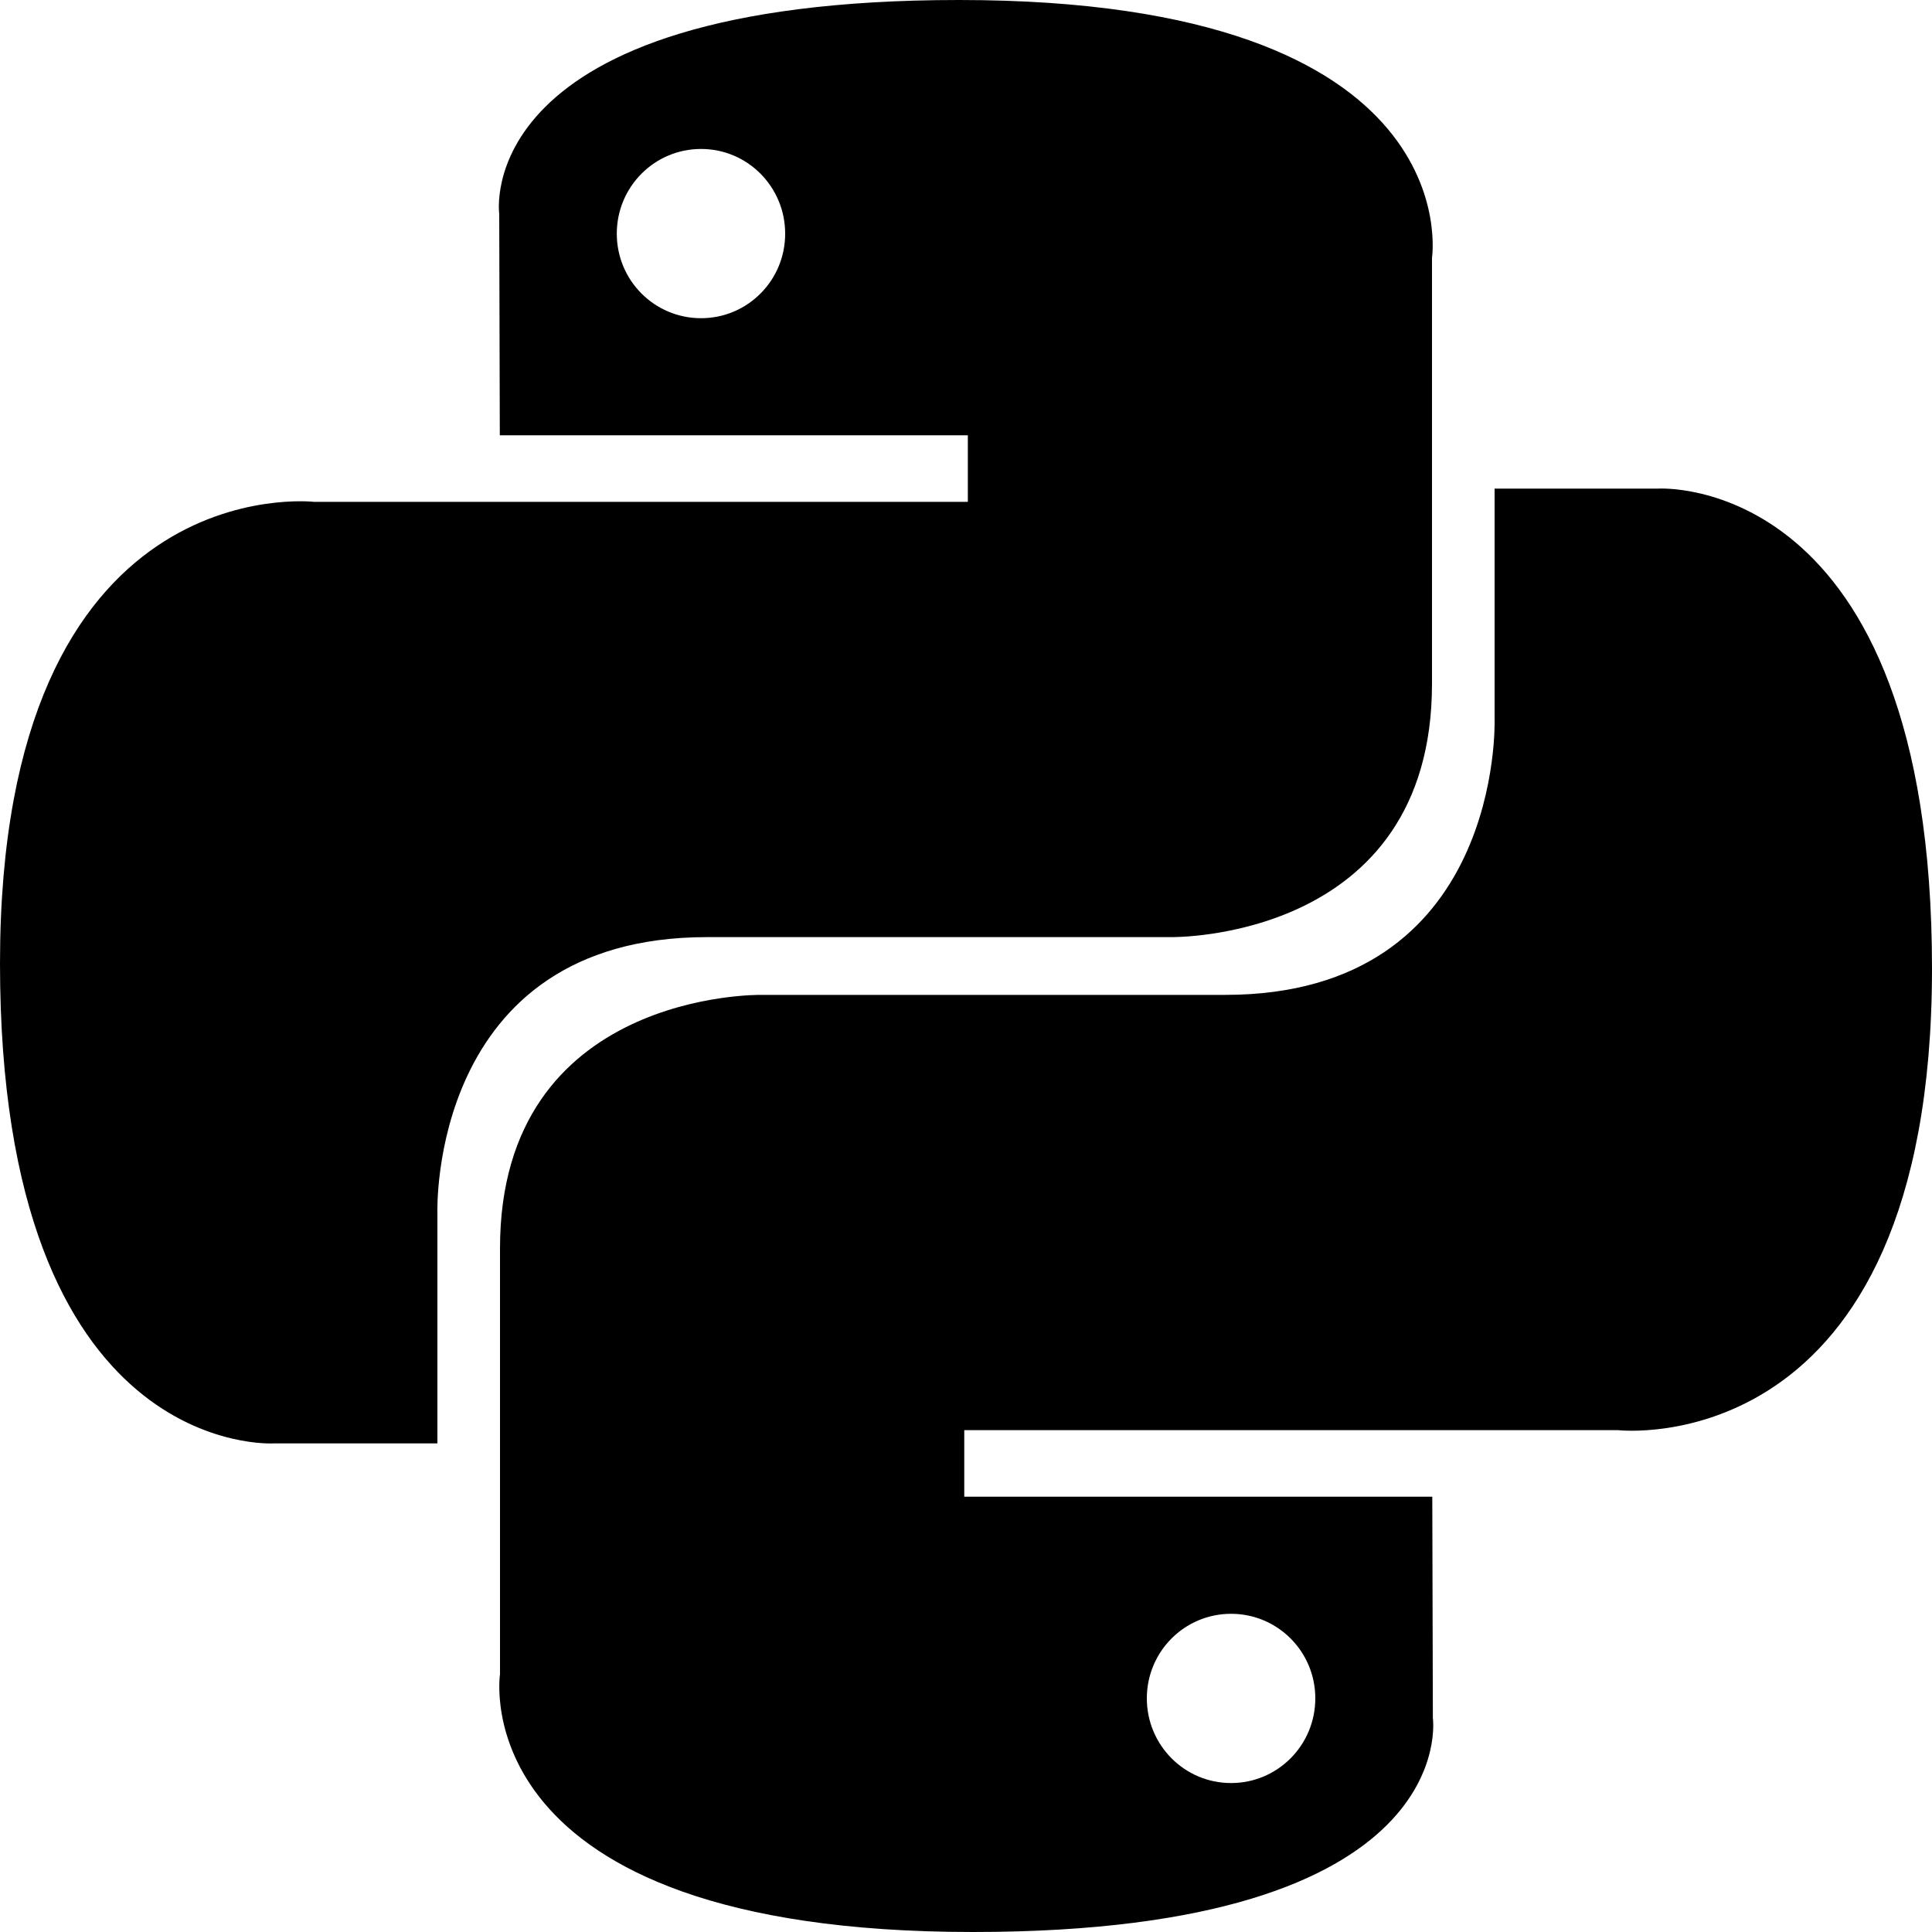
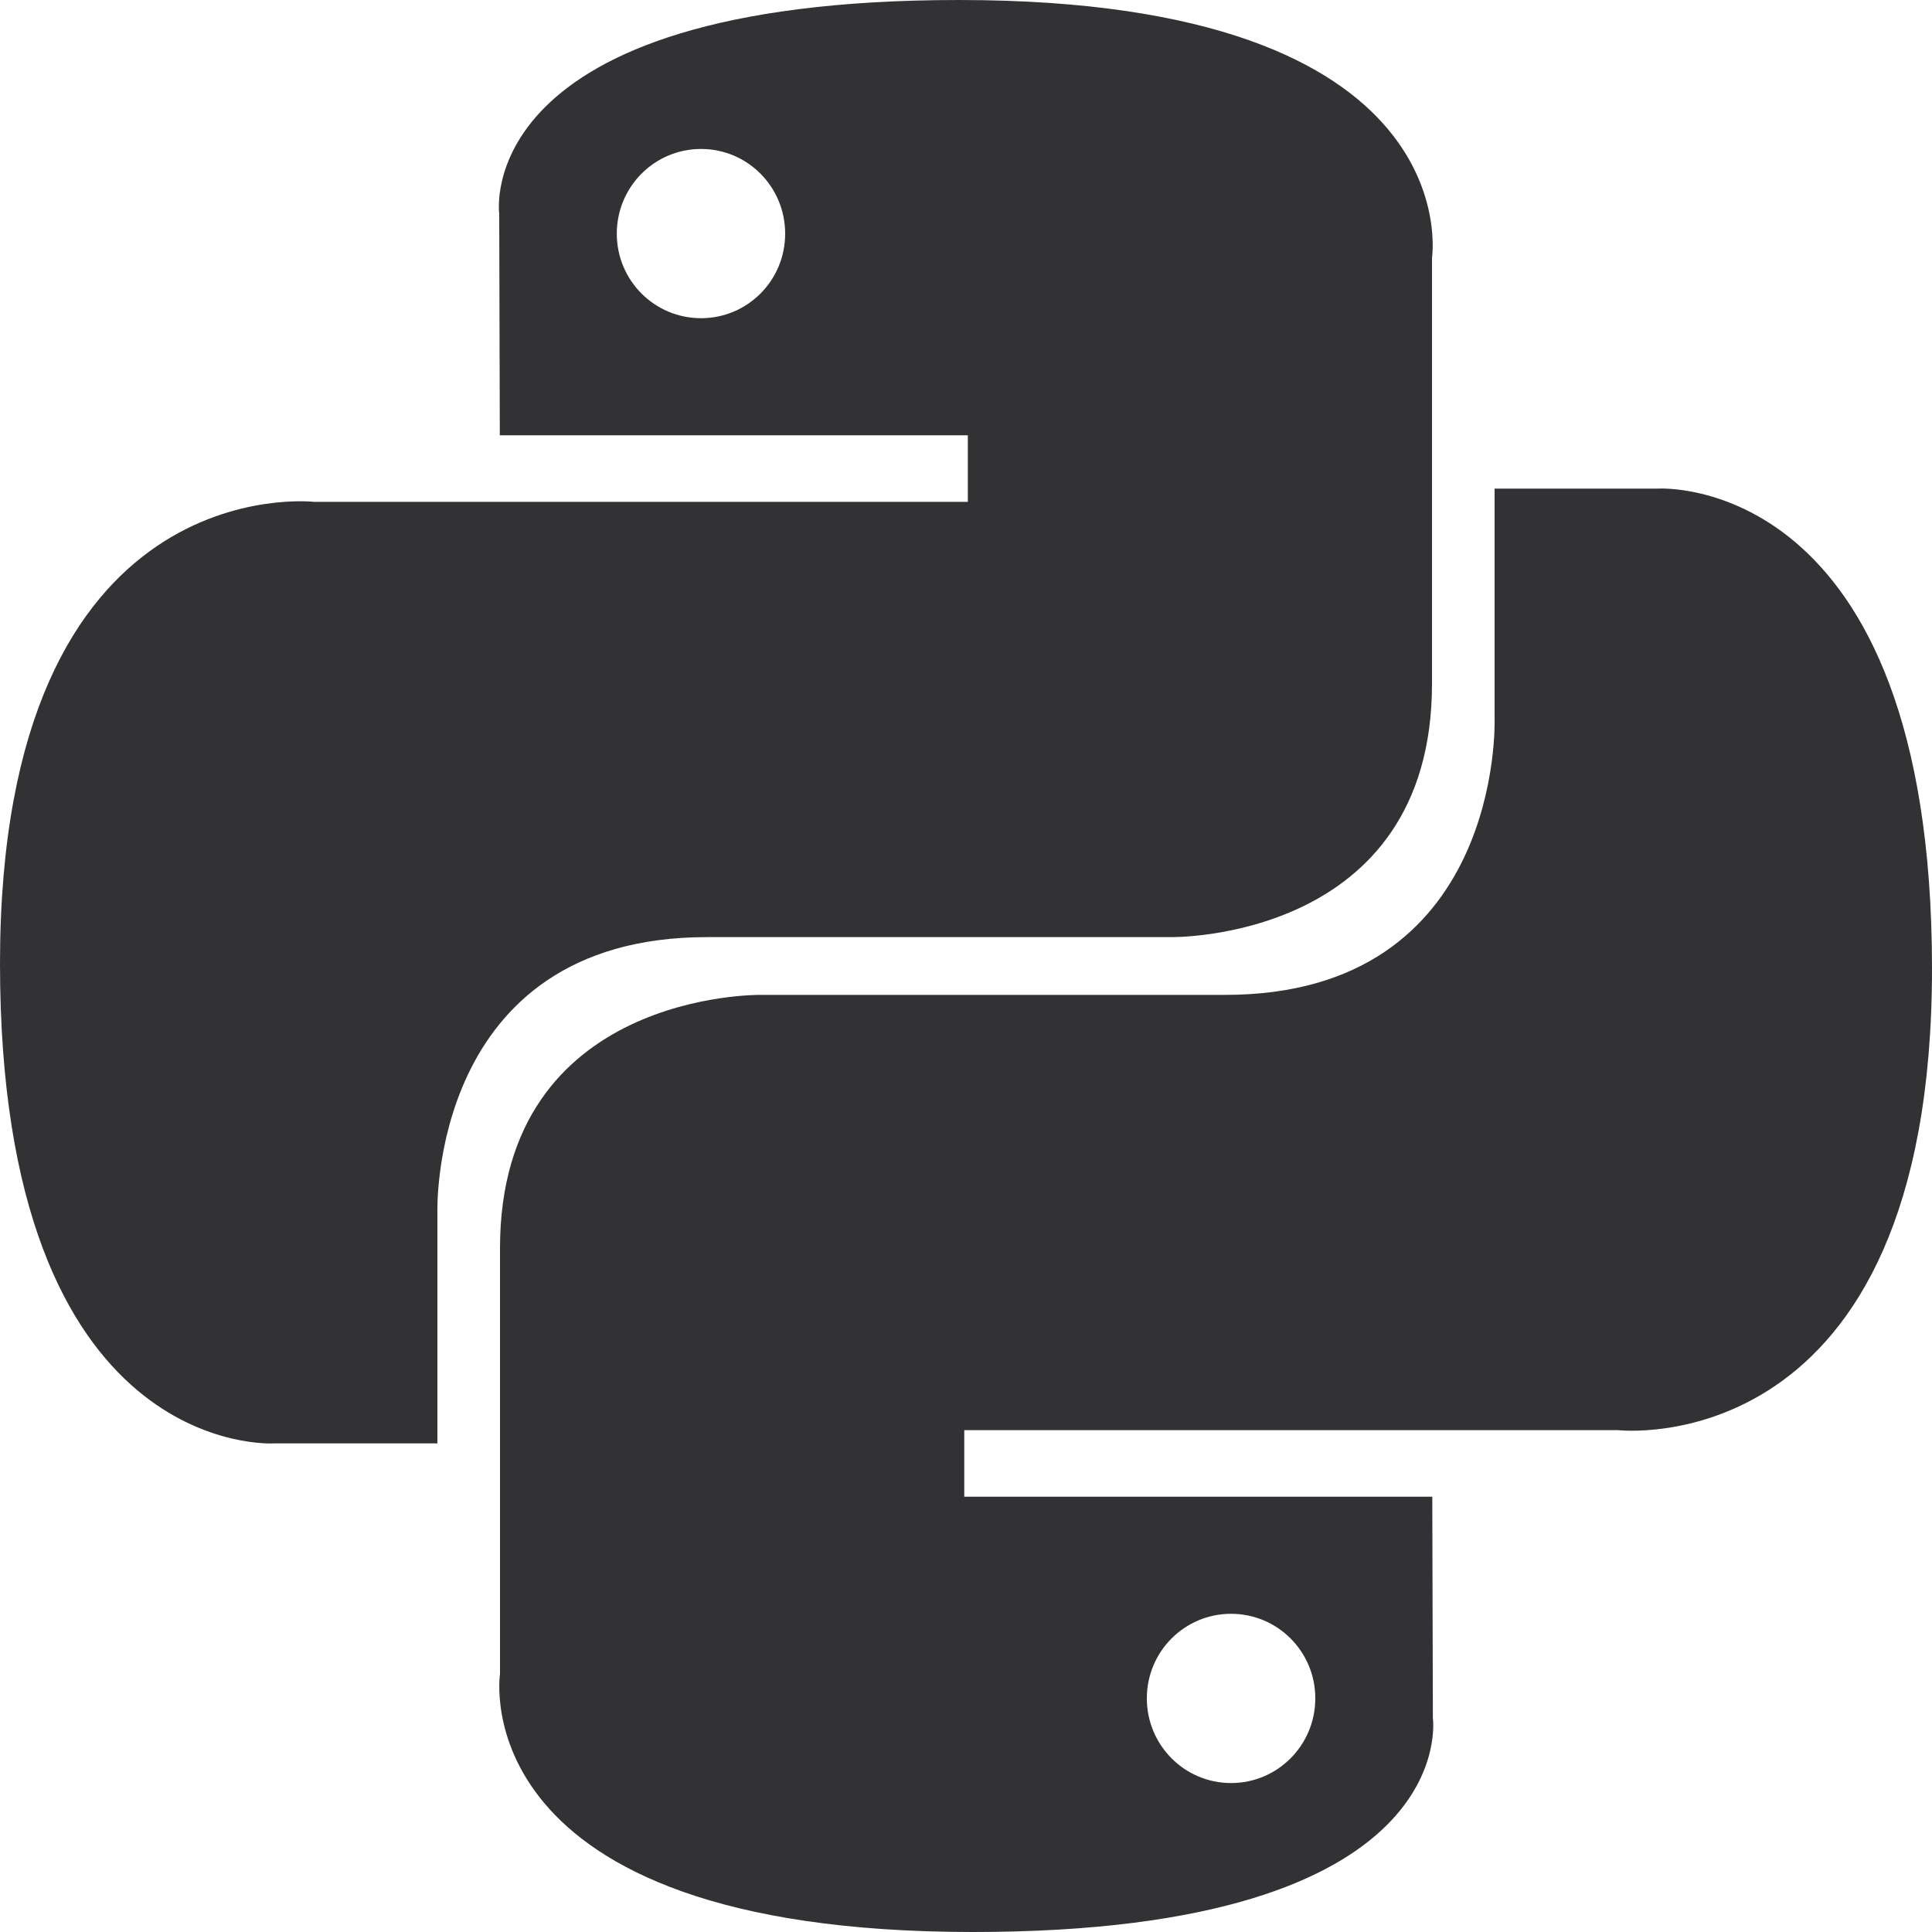
<svg xmlns="http://www.w3.org/2000/svg" width="800px" height="800px" viewBox="0 0 20 20" version="1.1">
  <defs>

</defs>
  <g id="Page-1" stroke="none" stroke-width="1" fill="none" fill-rule="evenodd">
-     <g id="Dribbble-Light-Preview" transform="translate(-340, -7599)" fill="#000000">
+     <g id="Dribbble-Light-Preview" transform="translate(-340, -7599)" fill="#323234">
      <g id="icons" transform="translate(56, 160)">
        <path d="M296.744,7457.458 C296.262,7457.458 295.872,7457.066 295.872,7456.581 C295.872,7456.097 296.262,7455.706 296.744,7455.706 C297.226,7455.706 297.616,7456.097 297.616,7456.581 C297.616,7457.066 297.226,7457.458 296.744,7457.458 M294.072,7459 C299.15,7459 298.833,7456.786 298.833,7456.786 L298.827,7454.494 L293.982,7454.494 L293.982,7453.805 L300.751,7453.805 C300.751,7453.805 304,7454.176 304,7449.026 C304,7443.876 301.165,7444.058 301.165,7444.058 L299.472,7444.058 L299.472,7446.449 C299.472,7446.449 299.563,7449.299 296.682,7449.299 L291.876,7449.299 C291.876,7449.299 289.176,7449.255 289.176,7451.922 L289.176,7456.331 C289.176,7456.331 288.766,7459 294.072,7459 M291.257,7440.542 C291.739,7440.542 292.128,7440.934 292.128,7441.419 C292.128,7441.903 291.739,7442.294 291.257,7442.294 C290.775,7442.294 290.385,7441.903 290.385,7441.419 C290.385,7440.934 290.775,7440.542 291.257,7440.542 M293.928,7439 C288.851,7439 289.168,7441.214 289.168,7441.214 L289.174,7443.506 L294.019,7443.506 L294.019,7444.195 L287.249,7444.195 C287.249,7444.195 284,7443.824 284,7448.974 C284,7454.124 286.836,7453.942 286.836,7453.942 L288.528,7453.942 L288.528,7451.551 C288.528,7451.551 288.437,7448.701 291.319,7448.701 L296.124,7448.701 C296.124,7448.701 298.824,7448.745 298.824,7446.078 L298.824,7441.669 C298.824,7441.669 299.234,7439 293.928,7439" id="python-[#127]">

</path>
      </g>
    </g>
  </g>
</svg>
